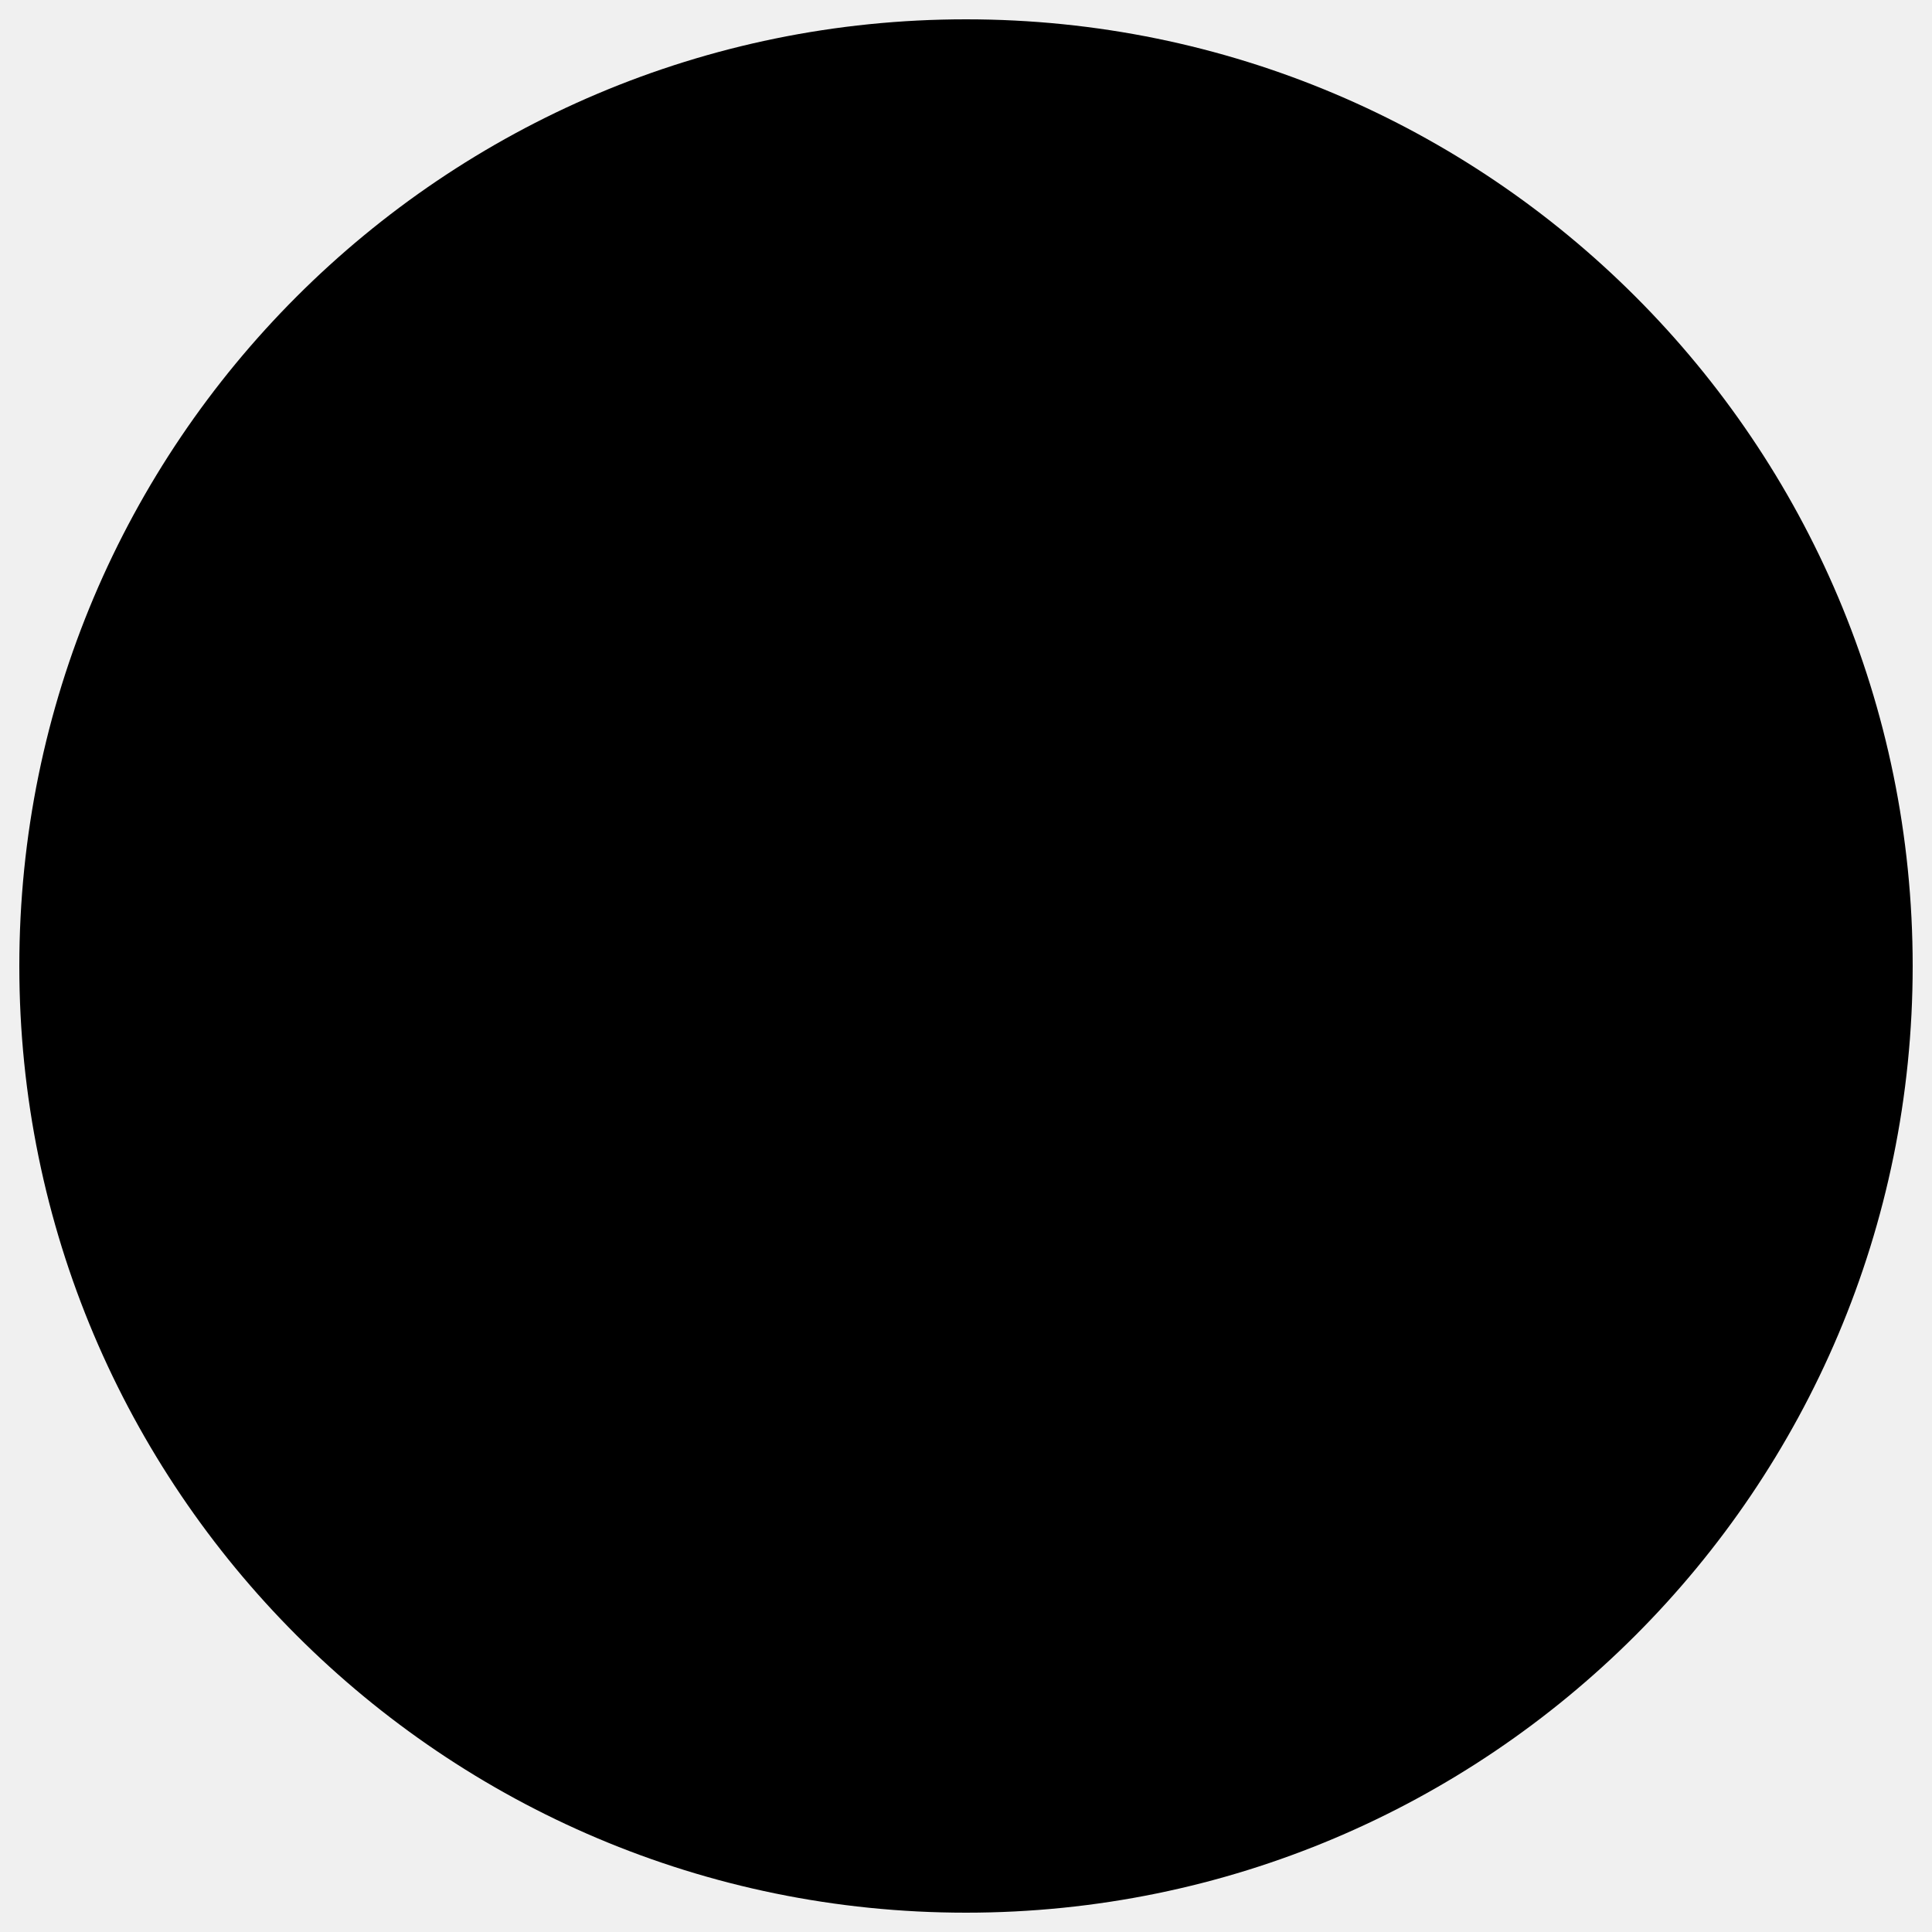
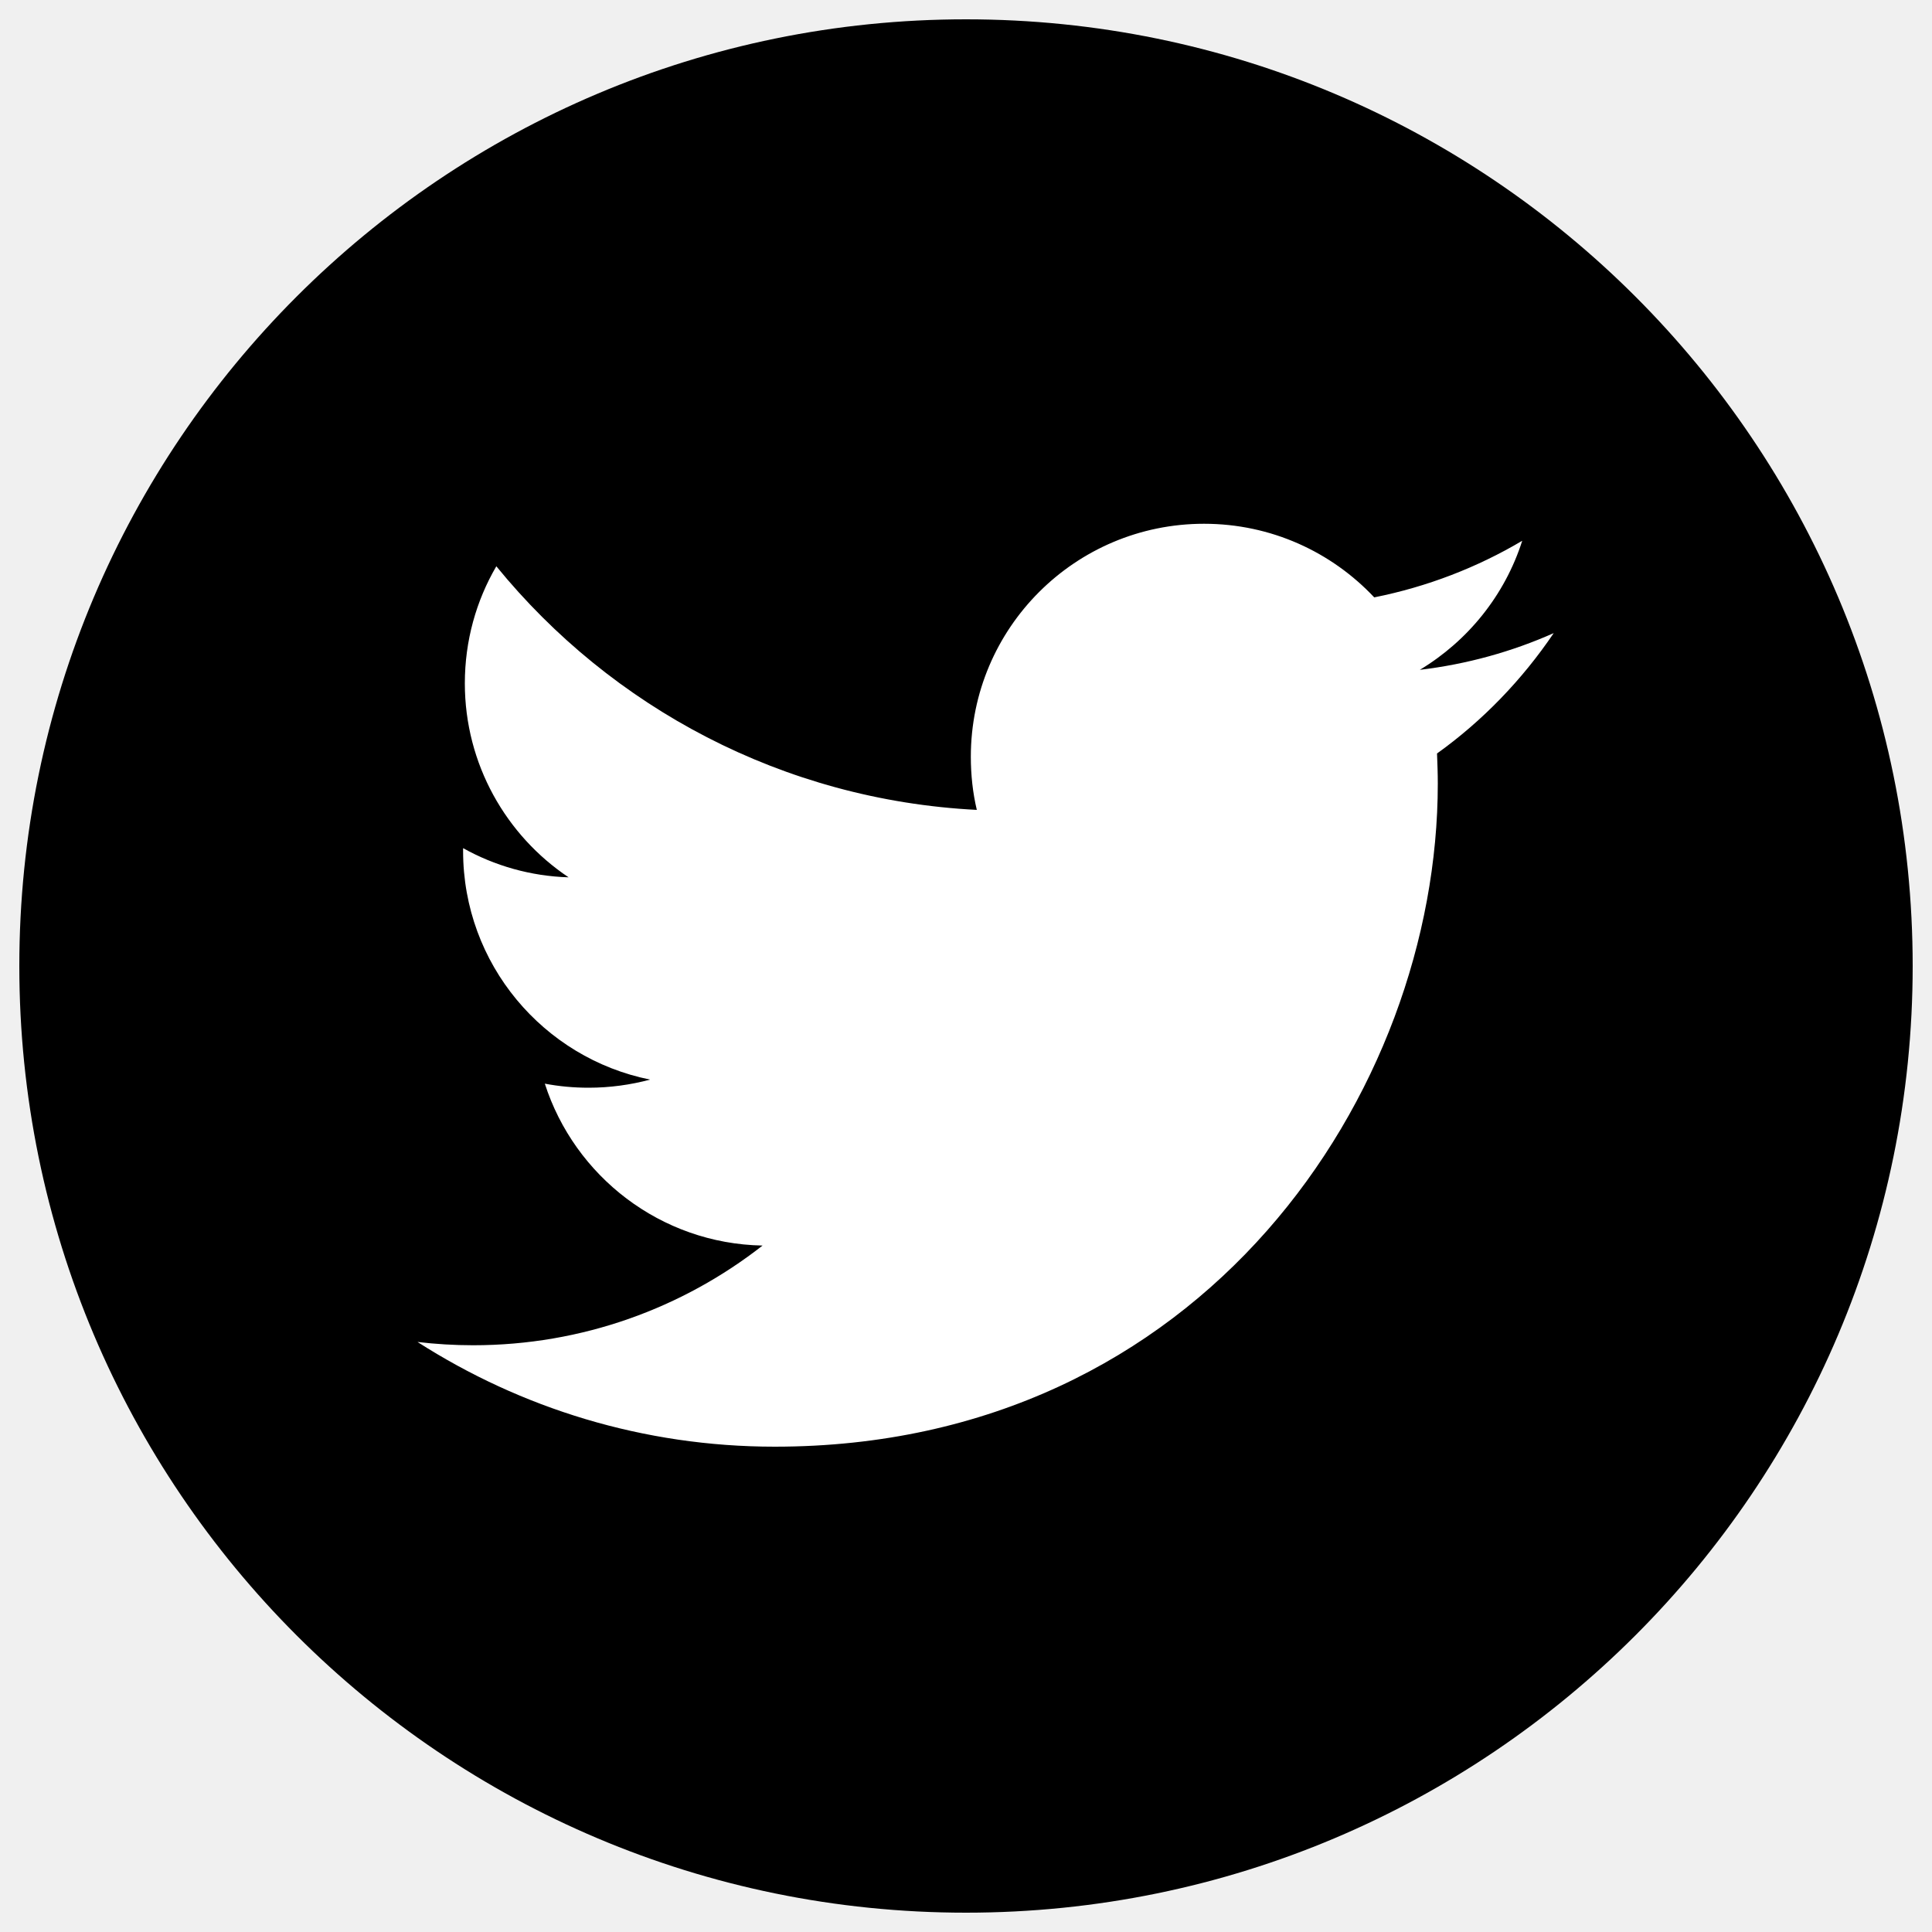
<svg xmlns="http://www.w3.org/2000/svg" width="30px" height="30px" version="1.1" x="0px" y="0px" viewBox="0 0 1000 1000">
-   <circle cx="500" cy="500" r="400" class="accent" />
+   <circle cx="500" cy="500" r="400" class="accent" fill="white" />
  <path d="M500,10C229.4,10,10,229.4,10,500s219.4,490,490,490s490-219.4,490-490C990,229.3,770.6,10,500,10z M743.8,390c0.2,5.2,0.4,10.4,0.4,15.6c0,159.4-121.3,343.2-343.2,343.2c-68.1,0-131.5-20-184.9-54.2c9.4,1.1,19,1.7,28.8,1.7c56.5,0,108.5-19.3,149.8-51.6c-52.8-1-97.3-35.9-112.7-83.8c7.4,1.4,14.9,2.1,22.7,2.1c11,0,21.7-1.5,31.8-4.2c-55.2-11.1-96.8-59.8-96.8-118.3c0-0.5,0-1,0-1.5c16.3,9.1,34.9,14.5,54.6,15.1c-32.3-21.6-53.7-58.6-53.7-100.4c0-22.1,5.9-42.8,16.3-60.6c59.5,73,148.4,121,248.7,126.1c-2.1-8.8-3.1-18.1-3.1-27.5c0-66.6,54-120.6,120.7-120.6c34.7,0,66,14.6,88.1,38.1c27.5-5.5,53.3-15.5,76.6-29.3c-9,28.2-28.1,51.8-53,66.8c24.4-2.9,47.7-9.4,69.3-19C787.9,351.8,767.4,373.1,743.8,390z" class="background" />
</svg>
